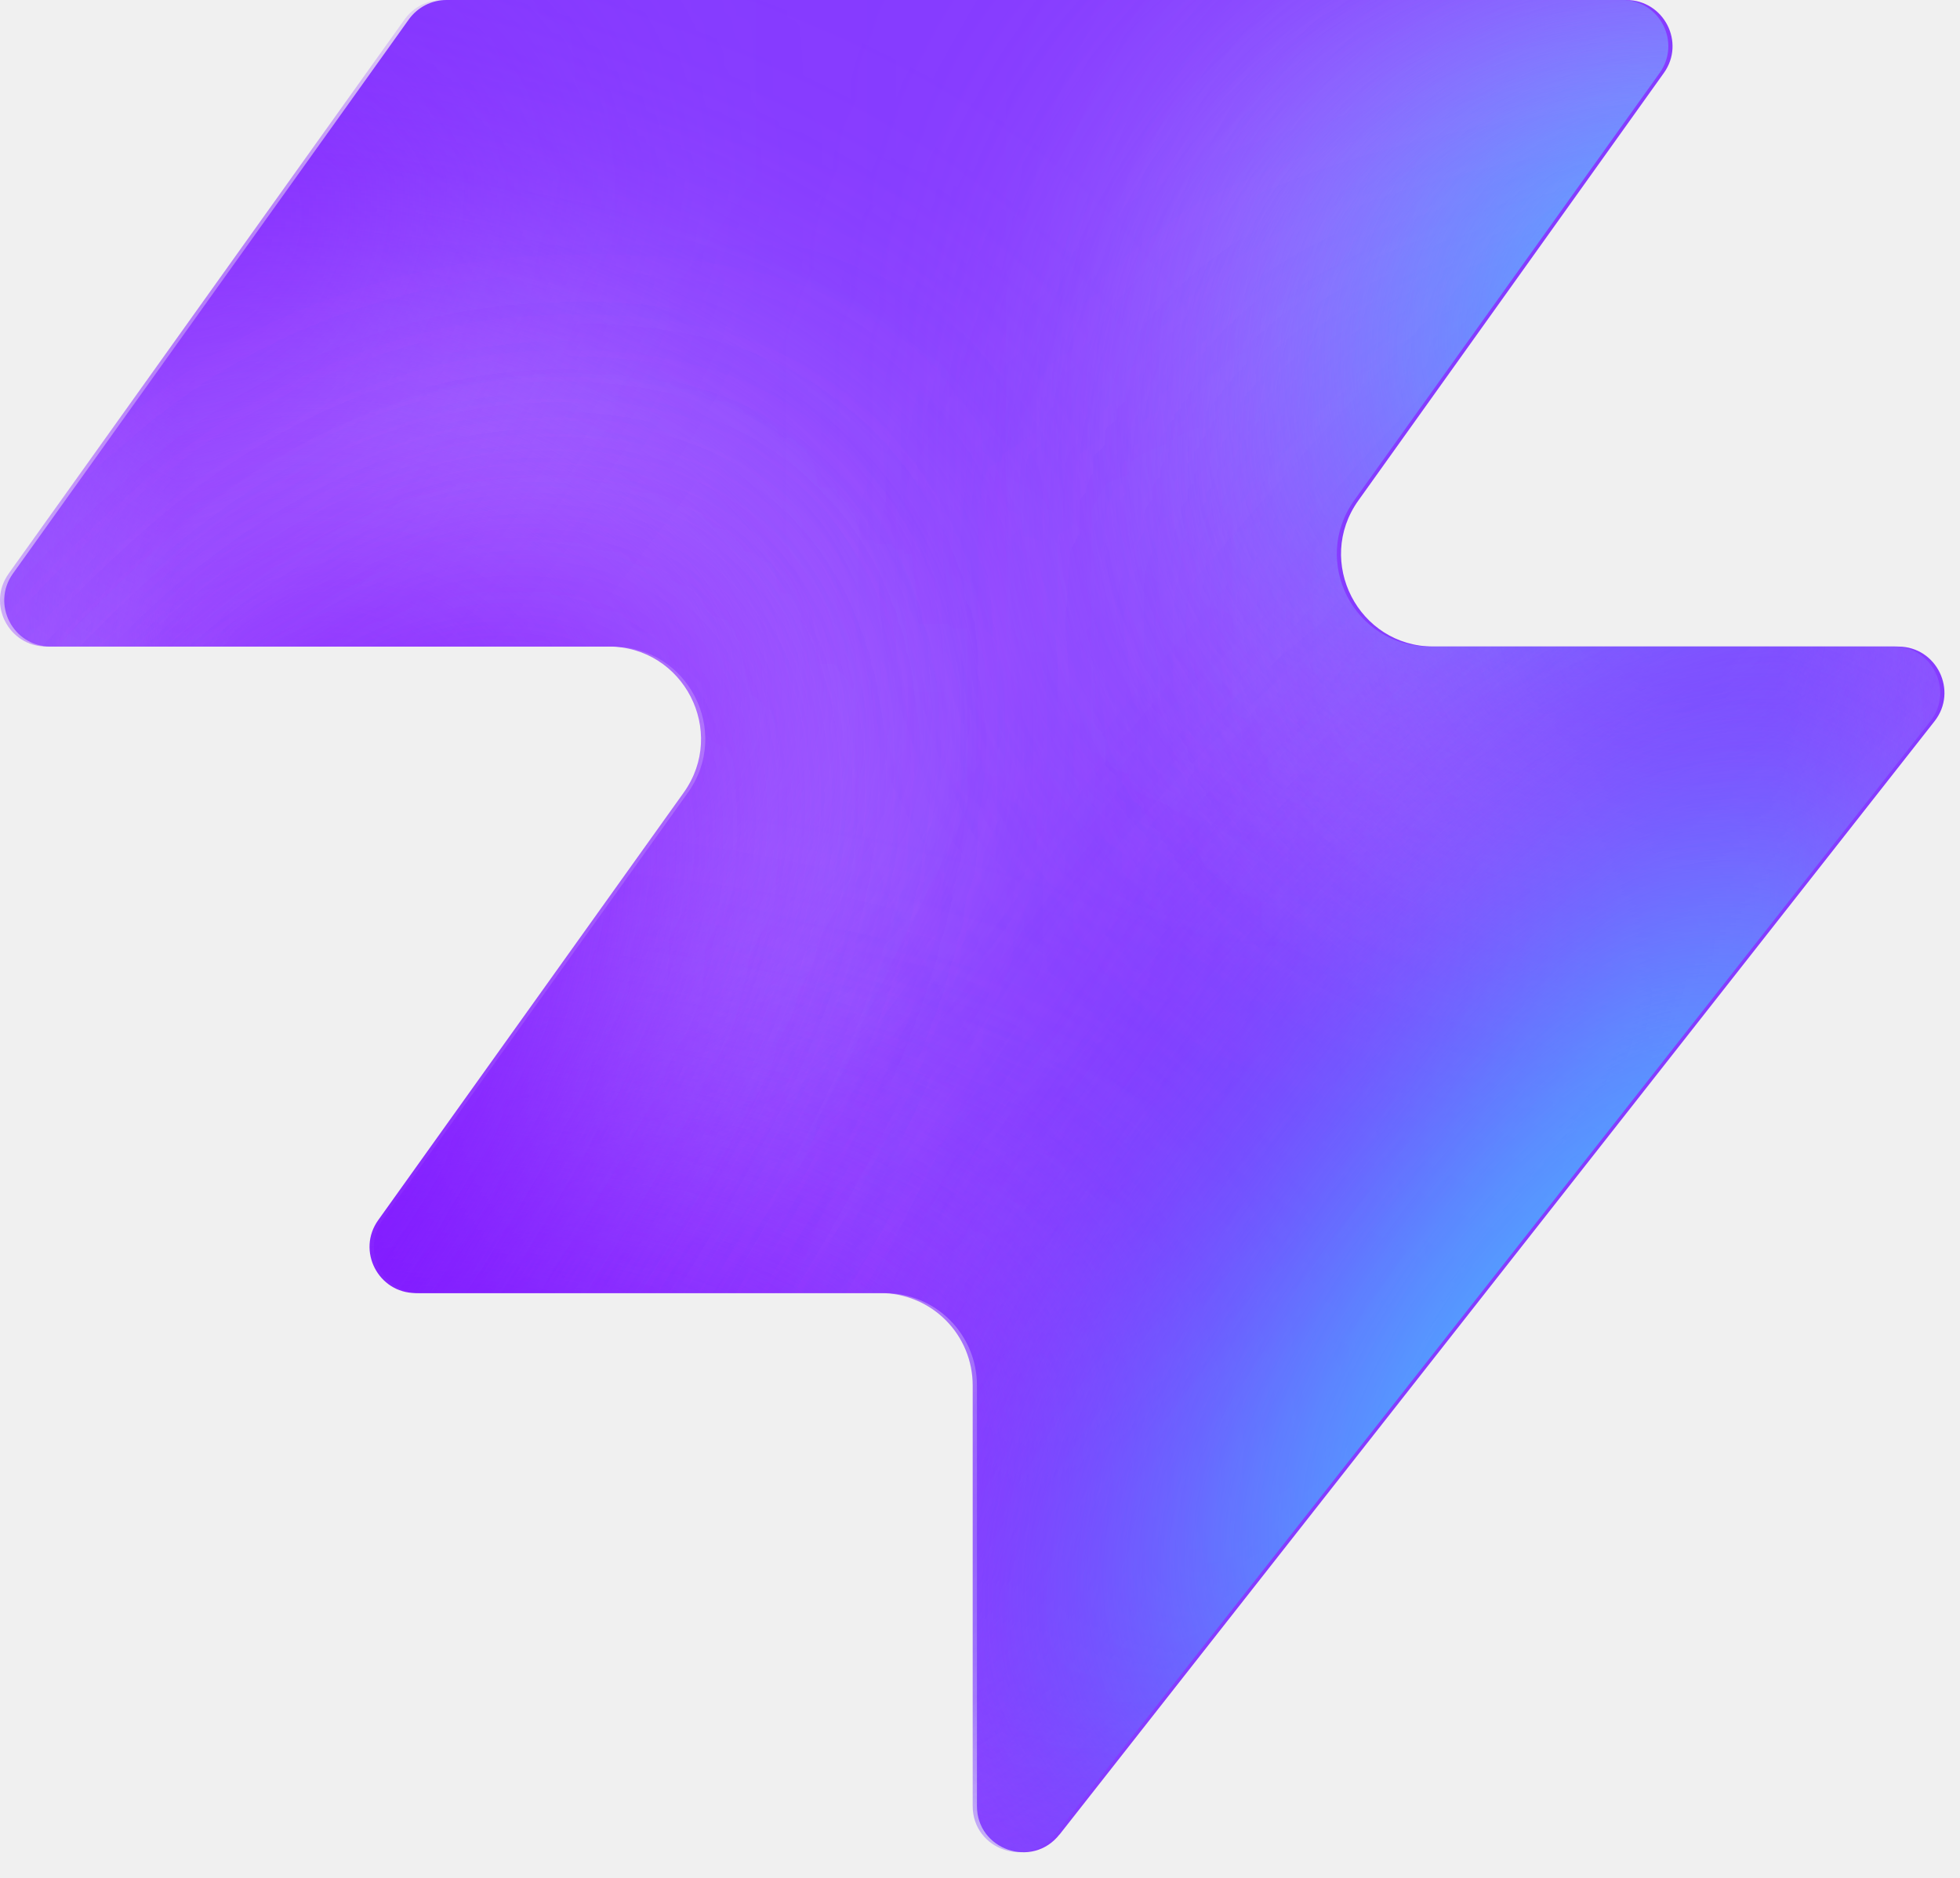
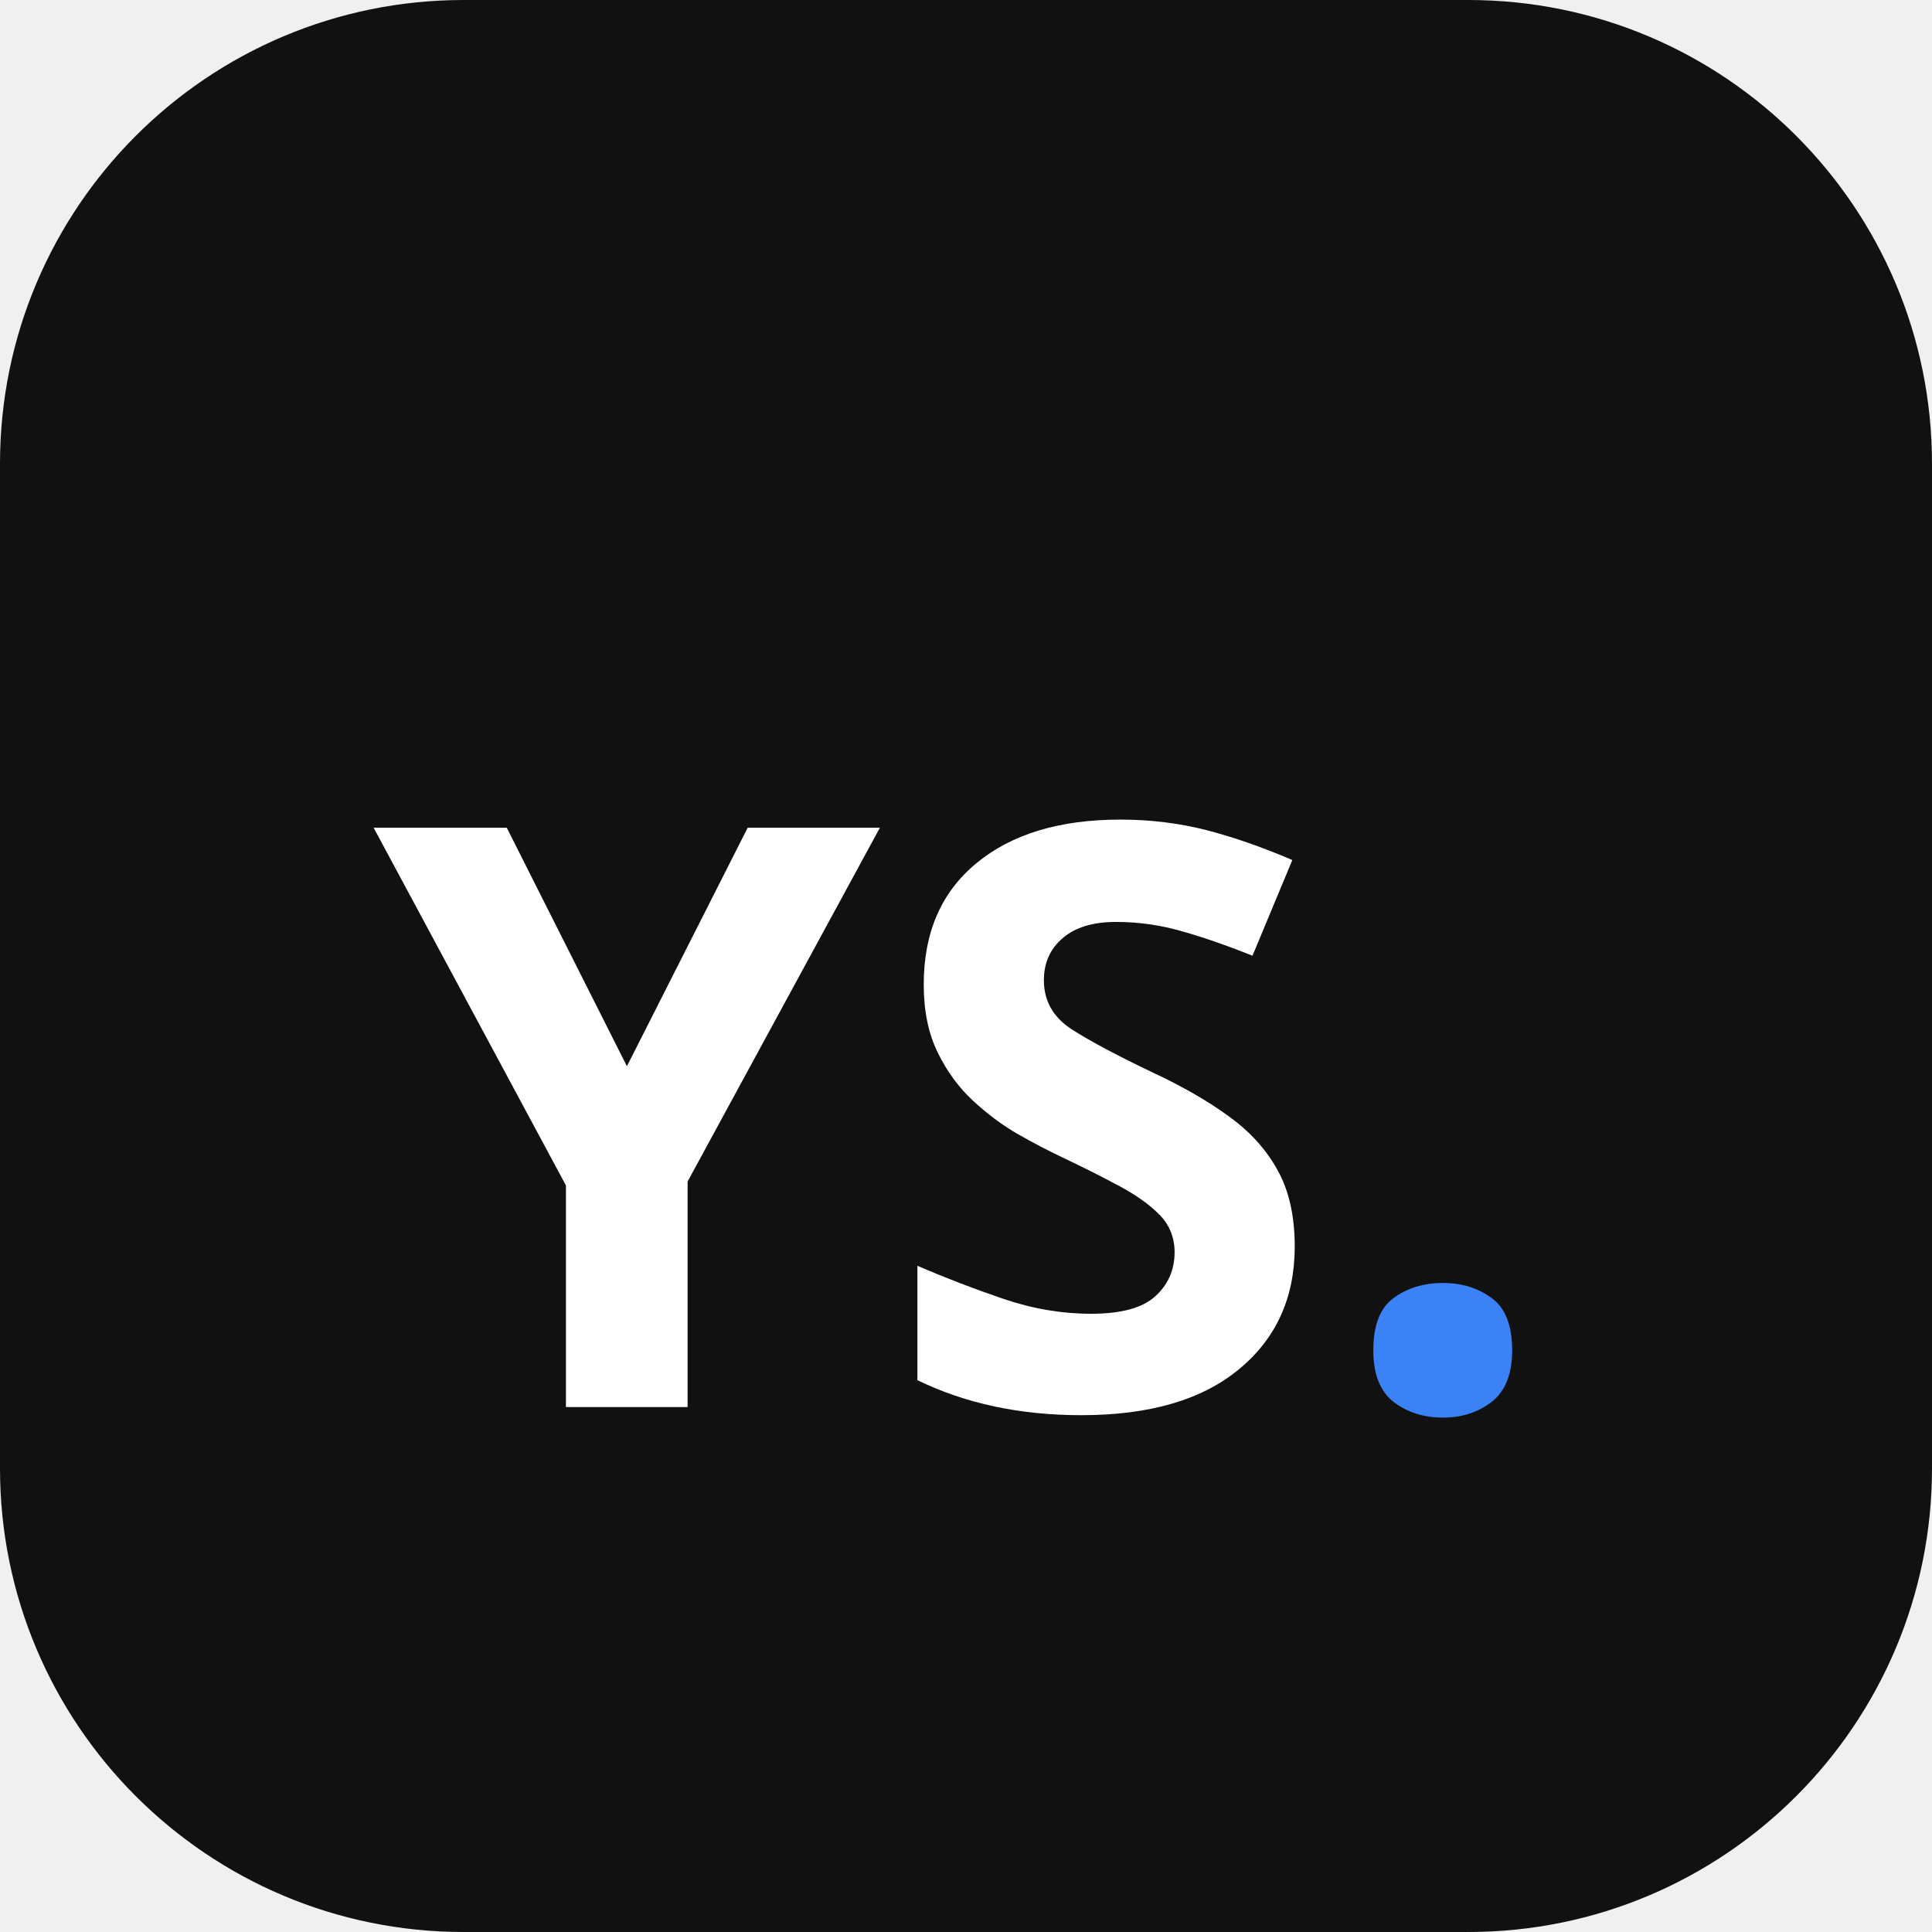
- <svg xmlns="http://www.w3.org/2000/svg" width="48" height="46" fill="none" viewBox="0 0 48 46">
-   <path fill="#863bff" d="M25.946 44.938c-.664.845-2.021.375-2.021-.698V33.937a2.26 2.26 0 0 0-2.262-2.262H10.287c-.92 0-1.456-1.04-.92-1.788l7.48-10.471c1.07-1.497 0-3.578-1.842-3.578H1.237c-.92 0-1.456-1.04-.92-1.788L10.013.474c.214-.297.556-.474.92-.474h28.894c.92 0 1.456 1.04.92 1.788l-7.48 10.471c-1.07 1.498 0 3.579 1.842 3.579h11.377c.943 0 1.473 1.088.89 1.83L25.947 44.94z" style="fill:#863bff;fill:color(display-p3 .525 .23 1);fill-opacity:1" />
-   <mask id="a" width="48" height="46" x="0" y="0" maskUnits="userSpaceOnUse" style="mask-type:alpha">
-     <path fill="#000" d="M25.842 44.938c-.664.844-2.021.375-2.021-.698V33.937a2.26 2.26 0 0 0-2.262-2.262H10.183c-.92 0-1.456-1.04-.92-1.788l7.48-10.471c1.07-1.498 0-3.579-1.842-3.579H1.133c-.92 0-1.456-1.04-.92-1.787L9.91.473c.214-.297.556-.474.92-.474h28.894c.92 0 1.456 1.04.92 1.788l-7.48 10.471c-1.07 1.498 0 3.578 1.842 3.578h11.377c.943 0 1.473 1.088.89 1.832L25.843 44.94z" style="fill:#000;fill-opacity:1" />
-   </mask>
-   <g mask="url(#a)">
-     <g filter="url(#b)">
-       <ellipse cx="5.508" cy="14.704" fill="#ede6ff" rx="5.508" ry="14.704" style="fill:#ede6ff;fill:color(display-p3 .927 .903 1);fill-opacity:1" transform="matrix(.00324 1 1 -.00324 -4.47 31.516)" />
-     </g>
-     <g filter="url(#c)">
-       <ellipse cx="10.399" cy="29.851" fill="#ede6ff" rx="10.399" ry="29.851" style="fill:#ede6ff;fill:color(display-p3 .927 .903 1);fill-opacity:1" transform="matrix(.00324 1 1 -.00324 -39.328 7.883)" />
-     </g>
-     <g filter="url(#d)">
-       <ellipse cx="5.508" cy="30.487" fill="#7e14ff" rx="5.508" ry="30.487" style="fill:#7e14ff;fill:color(display-p3 .492 .077 1);fill-opacity:1" transform="rotate(89.814 -25.913 -14.639)scale(1 -1)" />
-     </g>
-     <g filter="url(#e)">
-       <ellipse cx="5.508" cy="30.599" fill="#7e14ff" rx="5.508" ry="30.599" style="fill:#7e14ff;fill:color(display-p3 .492 .077 1);fill-opacity:1" transform="rotate(89.814 -32.644 -3.334)scale(1 -1)" />
-     </g>
-     <g filter="url(#f)">
-       <ellipse cx="5.508" cy="30.599" fill="#7e14ff" rx="5.508" ry="30.599" style="fill:#7e14ff;fill:color(display-p3 .492 .077 1);fill-opacity:1" transform="matrix(.00324 1 1 -.00324 -34.34 30.47)" />
-     </g>
-     <g filter="url(#g)">
-       <ellipse cx="14.072" cy="22.078" fill="#ede6ff" rx="14.072" ry="22.078" style="fill:#ede6ff;fill:color(display-p3 .927 .903 1);fill-opacity:1" transform="rotate(93.35 24.506 48.493)scale(-1 1)" />
-     </g>
-     <g filter="url(#h)">
-       <ellipse cx="3.47" cy="21.501" fill="#7e14ff" rx="3.47" ry="21.501" style="fill:#7e14ff;fill:color(display-p3 .492 .077 1);fill-opacity:1" transform="rotate(89.009 28.708 47.59)scale(-1 1)" />
-     </g>
-     <g filter="url(#i)">
-       <ellipse cx="3.47" cy="21.501" fill="#7e14ff" rx="3.47" ry="21.501" style="fill:#7e14ff;fill:color(display-p3 .492 .077 1);fill-opacity:1" transform="rotate(89.009 28.708 47.59)scale(-1 1)" />
-     </g>
-     <g filter="url(#j)">
-       <ellipse cx=".387" cy="8.972" fill="#7e14ff" rx="4.407" ry="29.108" style="fill:#7e14ff;fill:color(display-p3 .492 .077 1);fill-opacity:1" transform="rotate(39.51 .387 8.972)" />
-     </g>
-     <g filter="url(#k)">
-       <ellipse cx="47.523" cy="-6.092" fill="#7e14ff" rx="4.407" ry="29.108" style="fill:#7e14ff;fill:color(display-p3 .492 .077 1);fill-opacity:1" transform="rotate(37.892 47.523 -6.092)" />
-     </g>
-     <g filter="url(#l)">
-       <ellipse cx="41.412" cy="6.333" fill="#47bfff" rx="5.971" ry="9.665" style="fill:#47bfff;fill:color(display-p3 .28 .748 1);fill-opacity:1" transform="rotate(37.892 41.412 6.333)" />
-     </g>
-     <g filter="url(#m)">
-       <ellipse cx="-1.879" cy="38.332" fill="#7e14ff" rx="4.407" ry="29.108" style="fill:#7e14ff;fill:color(display-p3 .492 .077 1);fill-opacity:1" transform="rotate(37.892 -1.88 38.332)" />
-     </g>
-     <g filter="url(#n)">
-       <ellipse cx="-1.879" cy="38.332" fill="#7e14ff" rx="4.407" ry="29.108" style="fill:#7e14ff;fill:color(display-p3 .492 .077 1);fill-opacity:1" transform="rotate(37.892 -1.88 38.332)" />
-     </g>
-     <g filter="url(#o)">
-       <ellipse cx="35.651" cy="29.907" fill="#7e14ff" rx="4.407" ry="29.108" style="fill:#7e14ff;fill:color(display-p3 .492 .077 1);fill-opacity:1" transform="rotate(37.892 35.651 29.907)" />
-     </g>
-     <g filter="url(#p)">
-       <ellipse cx="38.418" cy="32.4" fill="#47bfff" rx="5.971" ry="15.297" style="fill:#47bfff;fill:color(display-p3 .28 .748 1);fill-opacity:1" transform="rotate(37.892 38.418 32.4)" />
-     </g>
-   </g>
-   <defs>
-     <filter id="b" width="60.045" height="41.654" x="-19.77" y="16.149" color-interpolation-filters="sRGB" filterUnits="userSpaceOnUse">
-       <feFlood flood-opacity="0" result="BackgroundImageFix" />
-       <feBlend in="SourceGraphic" in2="BackgroundImageFix" result="shape" />
-       <feGaussianBlur result="effect1_foregroundBlur_2002_17158" stdDeviation="7.659" />
-     </filter>
-     <filter id="c" width="90.34" height="51.437" x="-54.613" y="-7.533" color-interpolation-filters="sRGB" filterUnits="userSpaceOnUse">
-       <feFlood flood-opacity="0" result="BackgroundImageFix" />
-       <feBlend in="SourceGraphic" in2="BackgroundImageFix" result="shape" />
-       <feGaussianBlur result="effect1_foregroundBlur_2002_17158" stdDeviation="7.659" />
-     </filter>
-     <filter id="d" width="79.355" height="29.4" x="-49.64" y="2.03" color-interpolation-filters="sRGB" filterUnits="userSpaceOnUse">
-       <feFlood flood-opacity="0" result="BackgroundImageFix" />
-       <feBlend in="SourceGraphic" in2="BackgroundImageFix" result="shape" />
-       <feGaussianBlur result="effect1_foregroundBlur_2002_17158" stdDeviation="4.596" />
-     </filter>
-     <filter id="e" width="79.579" height="29.4" x="-45.045" y="20.029" color-interpolation-filters="sRGB" filterUnits="userSpaceOnUse">
-       <feFlood flood-opacity="0" result="BackgroundImageFix" />
-       <feBlend in="SourceGraphic" in2="BackgroundImageFix" result="shape" />
-       <feGaussianBlur result="effect1_foregroundBlur_2002_17158" stdDeviation="4.596" />
-     </filter>
-     <filter id="f" width="79.579" height="29.4" x="-43.513" y="21.178" color-interpolation-filters="sRGB" filterUnits="userSpaceOnUse">
-       <feFlood flood-opacity="0" result="BackgroundImageFix" />
-       <feBlend in="SourceGraphic" in2="BackgroundImageFix" result="shape" />
-       <feGaussianBlur result="effect1_foregroundBlur_2002_17158" stdDeviation="4.596" />
-     </filter>
-     <filter id="g" width="74.749" height="58.852" x="15.756" y="-17.901" color-interpolation-filters="sRGB" filterUnits="userSpaceOnUse">
-       <feFlood flood-opacity="0" result="BackgroundImageFix" />
-       <feBlend in="SourceGraphic" in2="BackgroundImageFix" result="shape" />
-       <feGaussianBlur result="effect1_foregroundBlur_2002_17158" stdDeviation="7.659" />
-     </filter>
-     <filter id="h" width="61.377" height="25.362" x="23.548" y="2.284" color-interpolation-filters="sRGB" filterUnits="userSpaceOnUse">
-       <feFlood flood-opacity="0" result="BackgroundImageFix" />
-       <feBlend in="SourceGraphic" in2="BackgroundImageFix" result="shape" />
-       <feGaussianBlur result="effect1_foregroundBlur_2002_17158" stdDeviation="4.596" />
-     </filter>
-     <filter id="i" width="61.377" height="25.362" x="23.548" y="2.284" color-interpolation-filters="sRGB" filterUnits="userSpaceOnUse">
-       <feFlood flood-opacity="0" result="BackgroundImageFix" />
-       <feBlend in="SourceGraphic" in2="BackgroundImageFix" result="shape" />
-       <feGaussianBlur result="effect1_foregroundBlur_2002_17158" stdDeviation="4.596" />
-     </filter>
-     <filter id="j" width="56.045" height="63.649" x="-27.636" y="-22.853" color-interpolation-filters="sRGB" filterUnits="userSpaceOnUse">
-       <feFlood flood-opacity="0" result="BackgroundImageFix" />
-       <feBlend in="SourceGraphic" in2="BackgroundImageFix" result="shape" />
-       <feGaussianBlur result="effect1_foregroundBlur_2002_17158" stdDeviation="4.596" />
-     </filter>
-     <filter id="k" width="54.814" height="64.646" x="20.116" y="-38.415" color-interpolation-filters="sRGB" filterUnits="userSpaceOnUse">
-       <feFlood flood-opacity="0" result="BackgroundImageFix" />
-       <feBlend in="SourceGraphic" in2="BackgroundImageFix" result="shape" />
-       <feGaussianBlur result="effect1_foregroundBlur_2002_17158" stdDeviation="4.596" />
-     </filter>
-     <filter id="l" width="33.541" height="35.313" x="24.641" y="-11.323" color-interpolation-filters="sRGB" filterUnits="userSpaceOnUse">
-       <feFlood flood-opacity="0" result="BackgroundImageFix" />
-       <feBlend in="SourceGraphic" in2="BackgroundImageFix" result="shape" />
-       <feGaussianBlur result="effect1_foregroundBlur_2002_17158" stdDeviation="4.596" />
-     </filter>
-     <filter id="m" width="54.814" height="64.646" x="-29.286" y="6.009" color-interpolation-filters="sRGB" filterUnits="userSpaceOnUse">
-       <feFlood flood-opacity="0" result="BackgroundImageFix" />
-       <feBlend in="SourceGraphic" in2="BackgroundImageFix" result="shape" />
-       <feGaussianBlur result="effect1_foregroundBlur_2002_17158" stdDeviation="4.596" />
-     </filter>
-     <filter id="n" width="54.814" height="64.646" x="-29.286" y="6.009" color-interpolation-filters="sRGB" filterUnits="userSpaceOnUse">
-       <feFlood flood-opacity="0" result="BackgroundImageFix" />
-       <feBlend in="SourceGraphic" in2="BackgroundImageFix" result="shape" />
-       <feGaussianBlur result="effect1_foregroundBlur_2002_17158" stdDeviation="4.596" />
-     </filter>
-     <filter id="o" width="54.814" height="64.646" x="8.244" y="-2.416" color-interpolation-filters="sRGB" filterUnits="userSpaceOnUse">
-       <feFlood flood-opacity="0" result="BackgroundImageFix" />
-       <feBlend in="SourceGraphic" in2="BackgroundImageFix" result="shape" />
-       <feGaussianBlur result="effect1_foregroundBlur_2002_17158" stdDeviation="4.596" />
-     </filter>
-     <filter id="p" width="39.409" height="43.623" x="18.713" y="10.588" color-interpolation-filters="sRGB" filterUnits="userSpaceOnUse">
-       <feFlood flood-opacity="0" result="BackgroundImageFix" />
-       <feBlend in="SourceGraphic" in2="BackgroundImageFix" result="shape" />
-       <feGaussianBlur result="effect1_foregroundBlur_2002_17158" stdDeviation="4.596" />
-     </filter>
-   </defs>
+ <svg xmlns="http://www.w3.org/2000/svg" viewBox="0 0 100 100">
+   <style>
+     .bg { fill: #111111; }
+     .text { font-family: system-ui, sans-serif; font-weight: 800; font-size: 42px; fill: #ffffff; }
+     .dot { fill: #3b82f6; } /* Matches your accent-primary color (e.g. Tailwind Blue) */
+ 
+     @media (prefers-color-scheme: dark) {
+       /* Optional: tweaks if the user's browser is in dark mode */
+     }
+   </style>
+   <rect width="100" height="100" rx="24" class="bg" />
+   <text x="50" y="58" dominant-baseline="middle" text-anchor="middle" class="text">
+     YS<tspan class="dot">.</tspan>
+   </text>
</svg>
